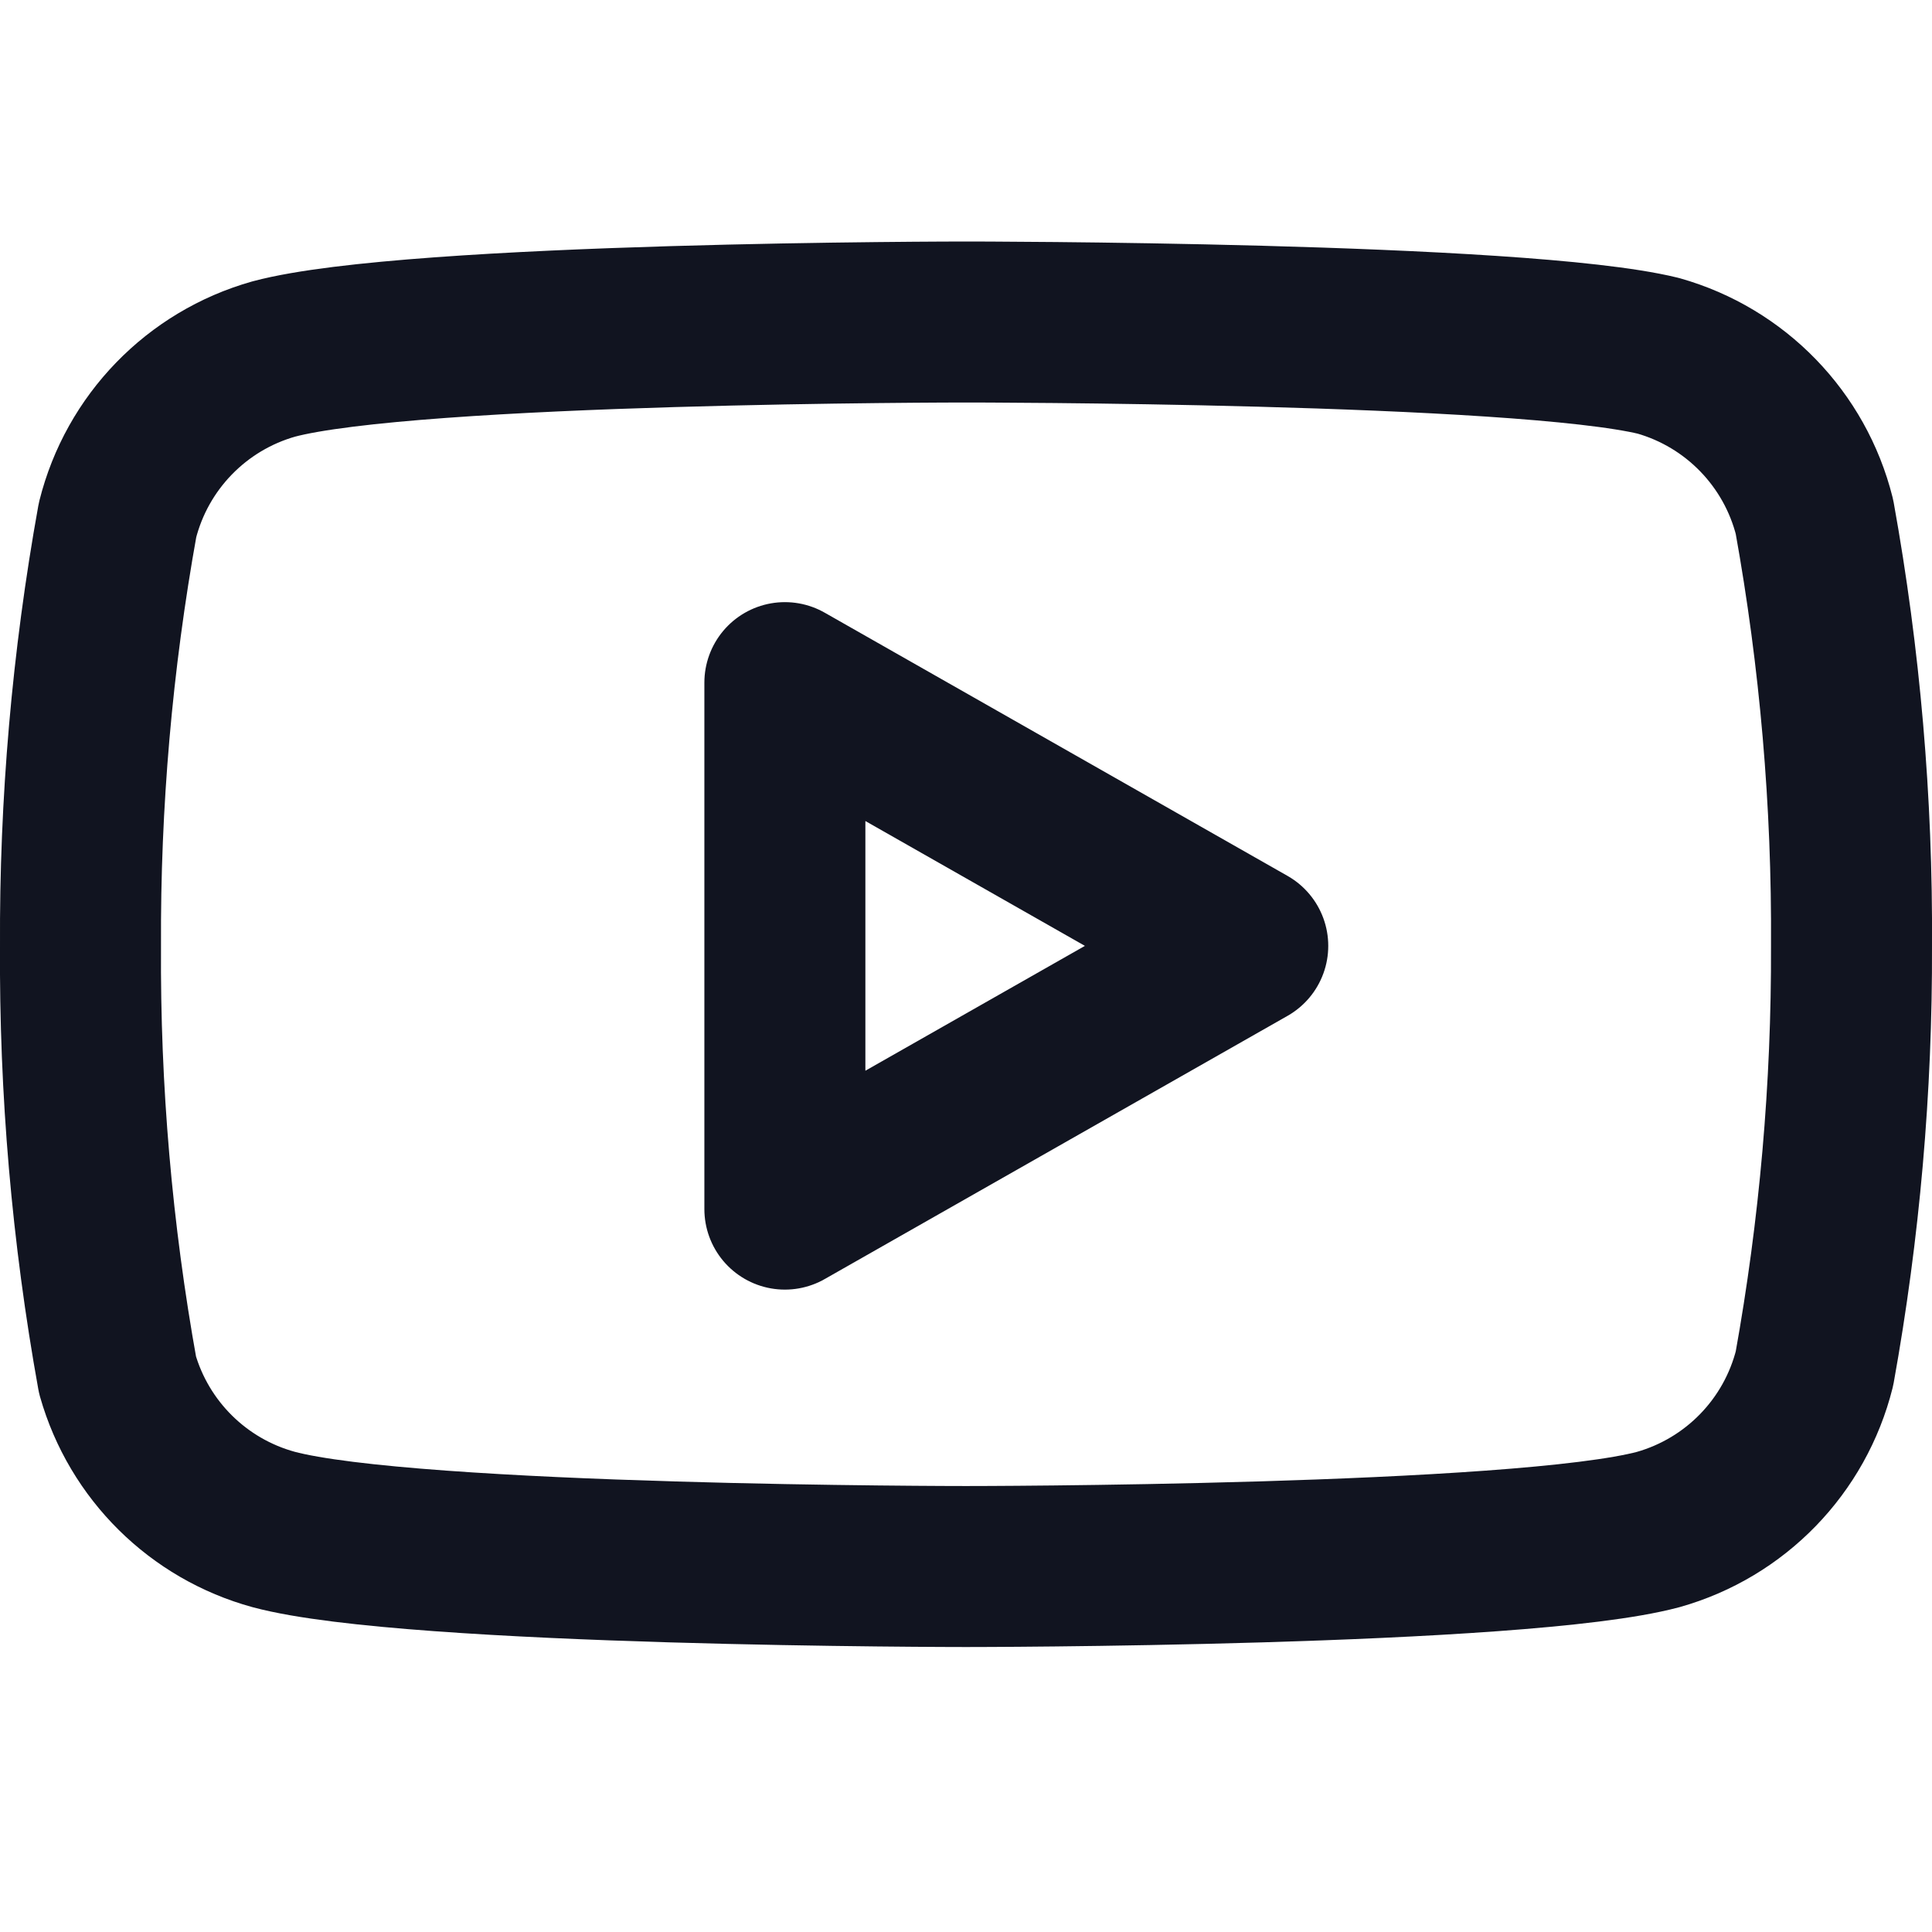
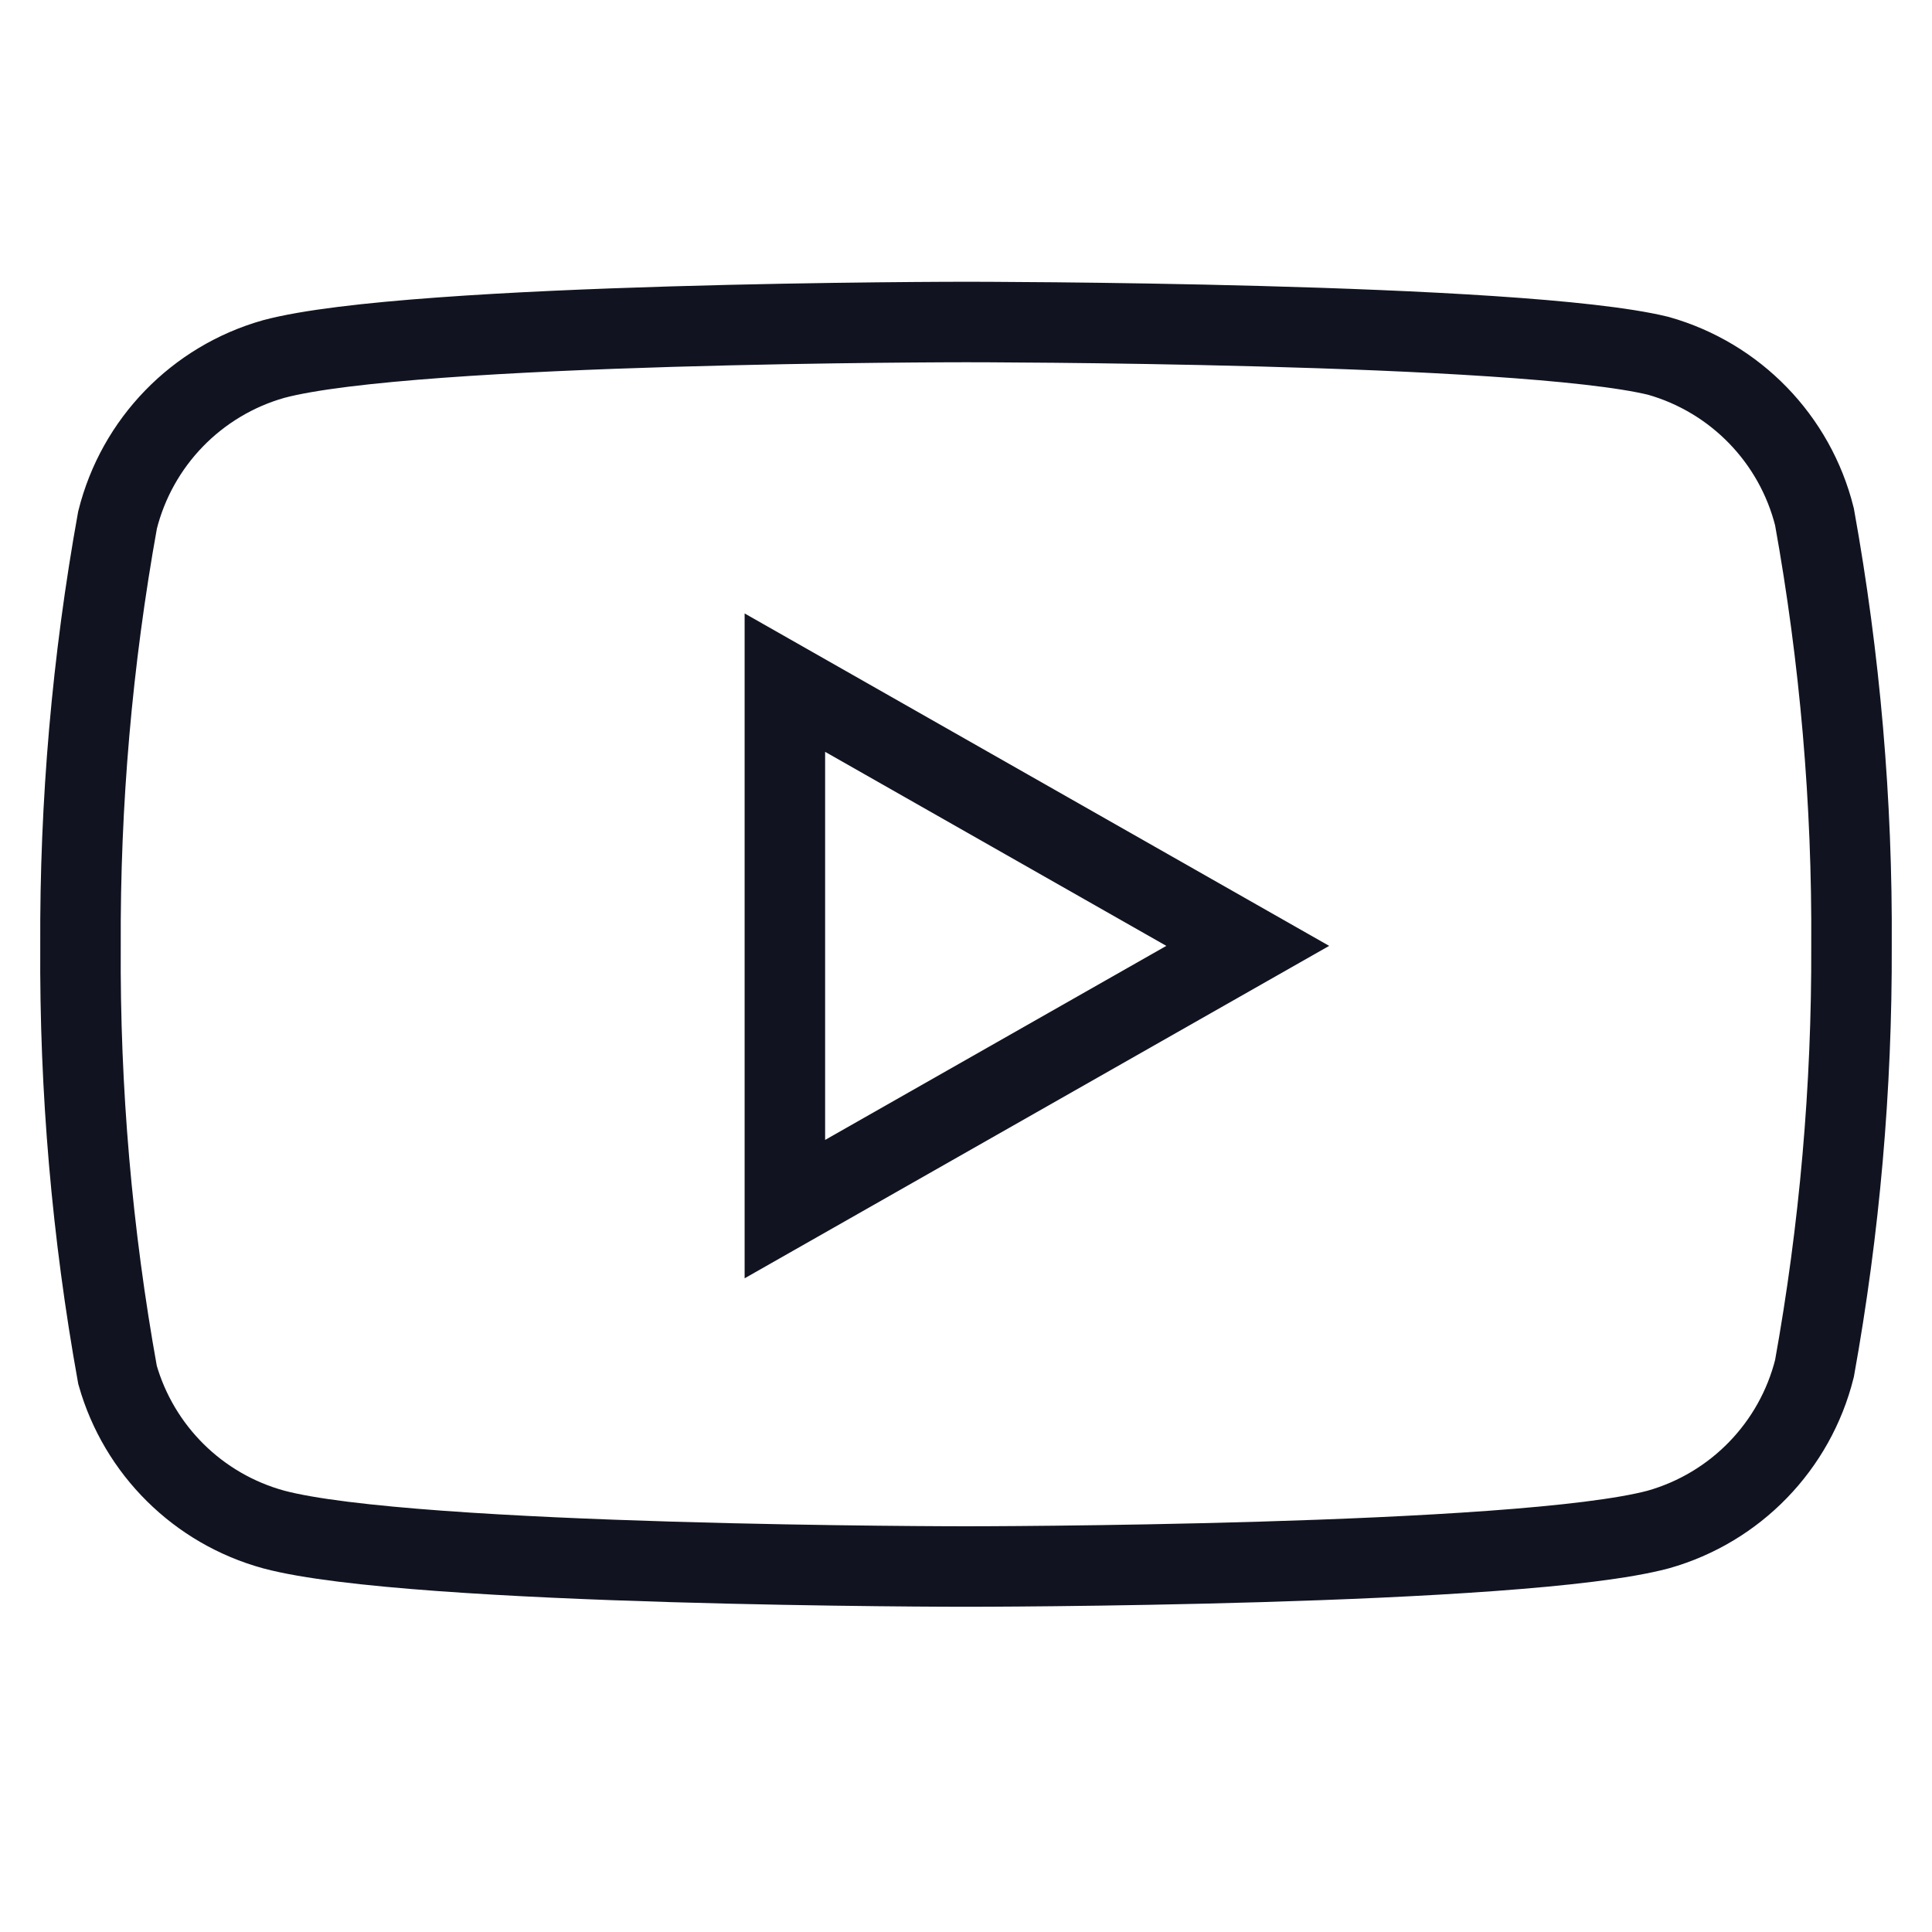
- <svg xmlns="http://www.w3.org/2000/svg" width="24" height="24" viewBox="0 0 24 24" fill="none" stroke="#111420" stroke-width="2" stroke-linecap="round" stroke-linejoin="round" class="feather feather-youtube">
+ <svg xmlns="http://www.w3.org/2000/svg" width="24" height="24" viewBox="0 0 24 24" fill="none" stroke="#111420" strokeWidth="2" strokeLinecap="round" strokeLinejoin="round" class="feather feather-youtube">
  <path d="M22.54 6.42a2.78 2.78 0 0 0-1.94-2C18.88 4 12 4 12 4s-6.88 0-8.6.46a2.78 2.78 0 0 0-1.94 2A29 29 0 0 0 1 11.75a29 29 0 0 0 .46 5.33A2.78 2.78 0 0 0 3.4 19c1.72.46 8.6.46 8.6.46s6.88 0 8.6-.46a2.78 2.78 0 0 0 1.94-2 29 29 0 0 0 .46-5.25 29 29 0 0 0-.46-5.33z" />
  <polygon points="9.75 15.02 15.5 11.75 9.75 8.48 9.75 15.02" />
</svg>
